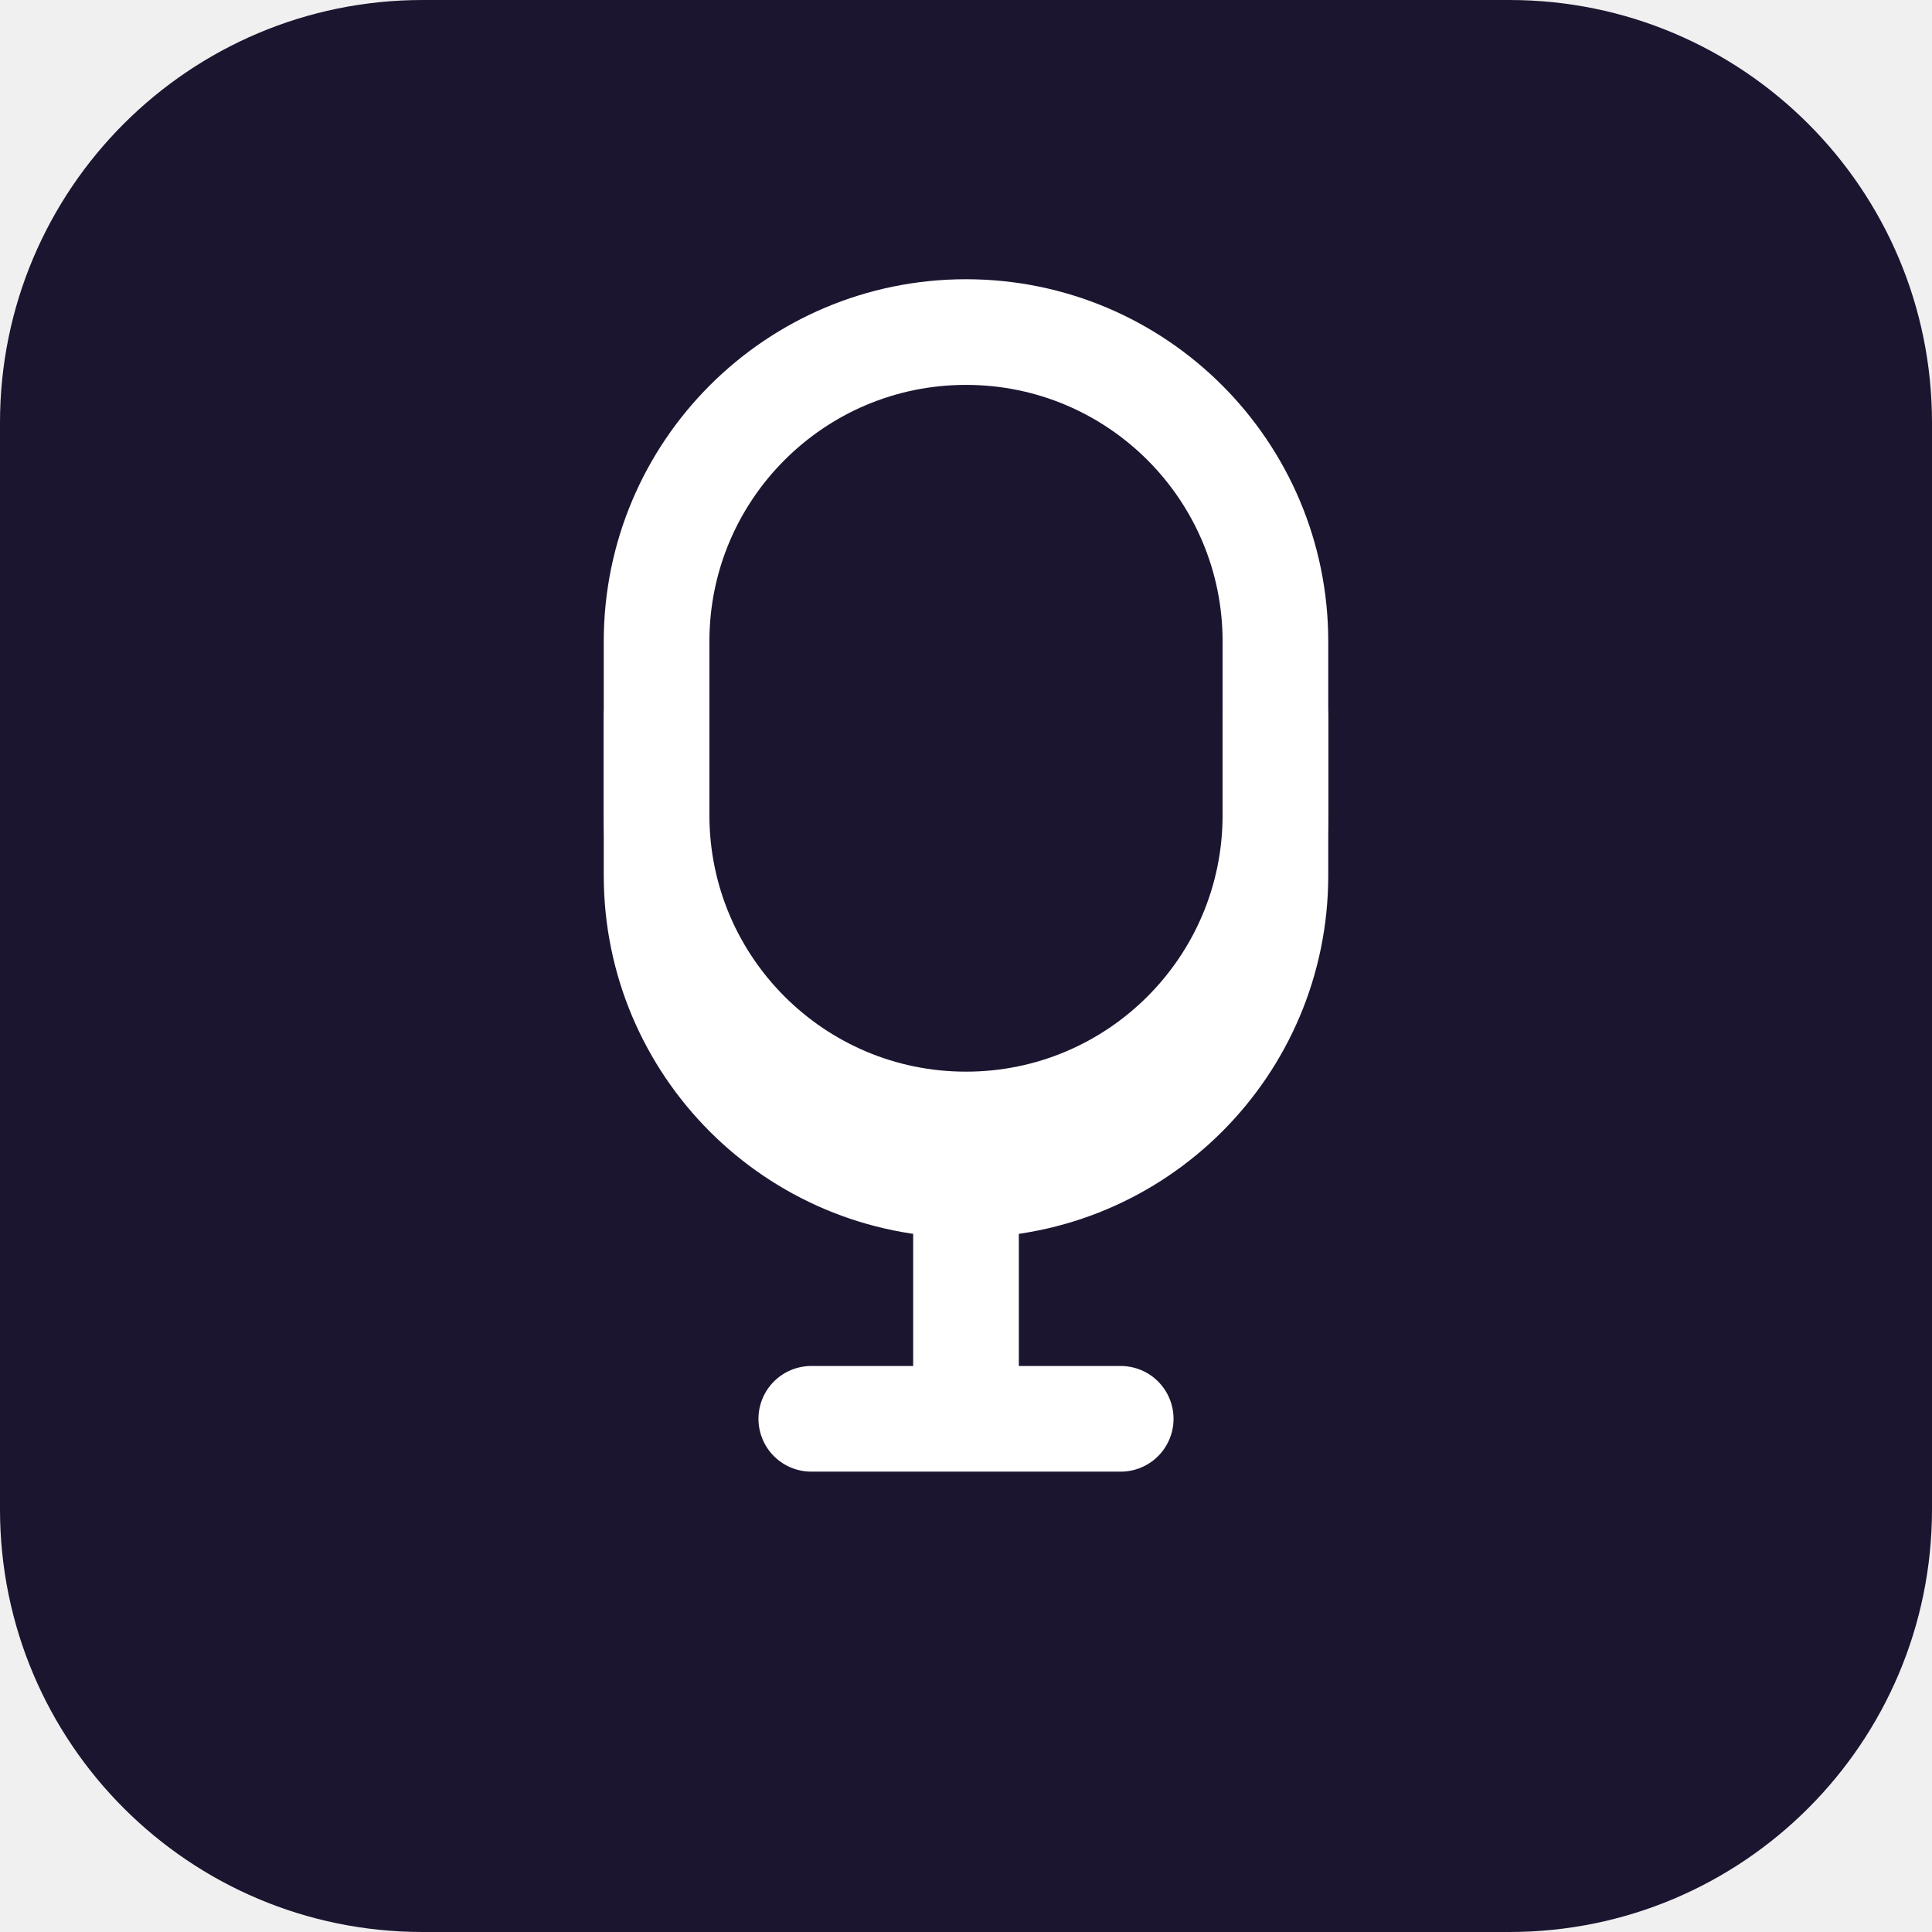
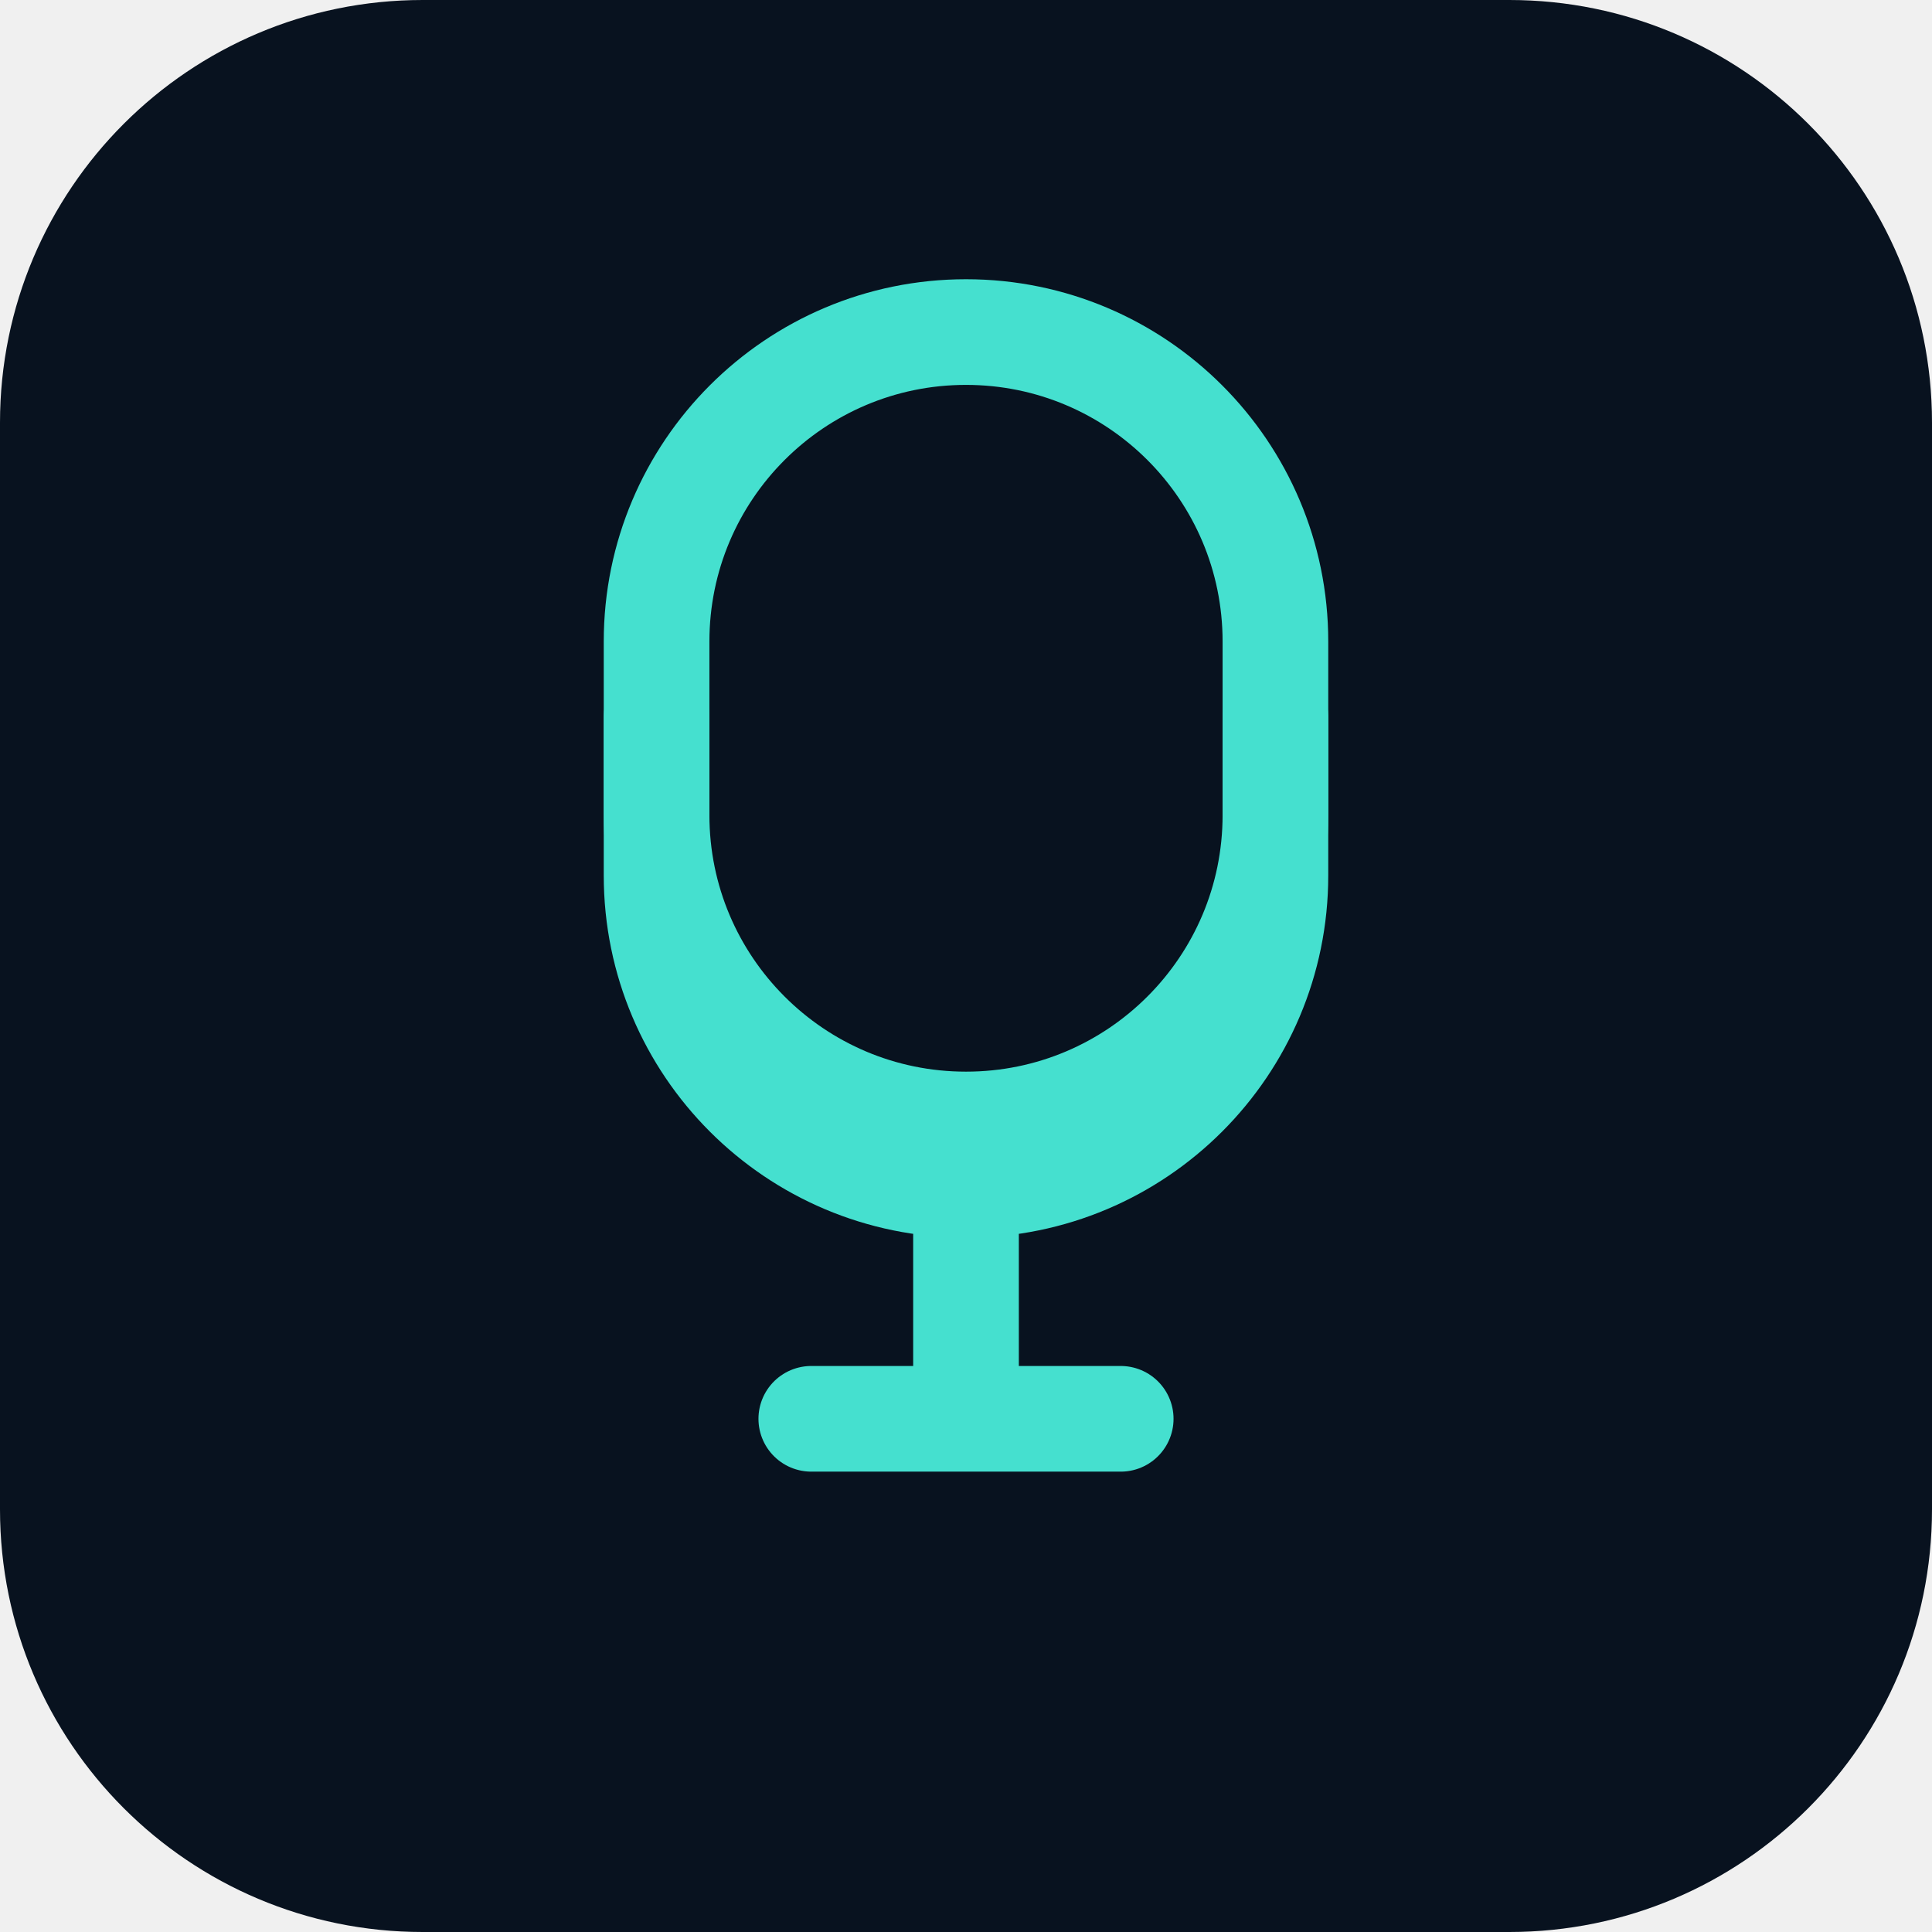
<svg xmlns="http://www.w3.org/2000/svg" viewBox="0 0 512 512">
-   <rect width="512" height="512" rx="112" fill="#1c1530" />
-   <g fill="none" stroke="#fff" stroke-width="28" stroke-linecap="round" stroke-linejoin="round">
+   <rect width="512" height="512" rx="112" fill="#08121F" />
+   <g fill="none" stroke="#45E0CF" stroke-width="28" stroke-linecap="round" stroke-linejoin="round">
    <rect x="174" y="88" width="164" height="210" rx="82" />
    <path d="M174 190v42a82 82 0 0 0 164 0v-42M256 314v62m-41 0h82" />
  </g>
</svg>
